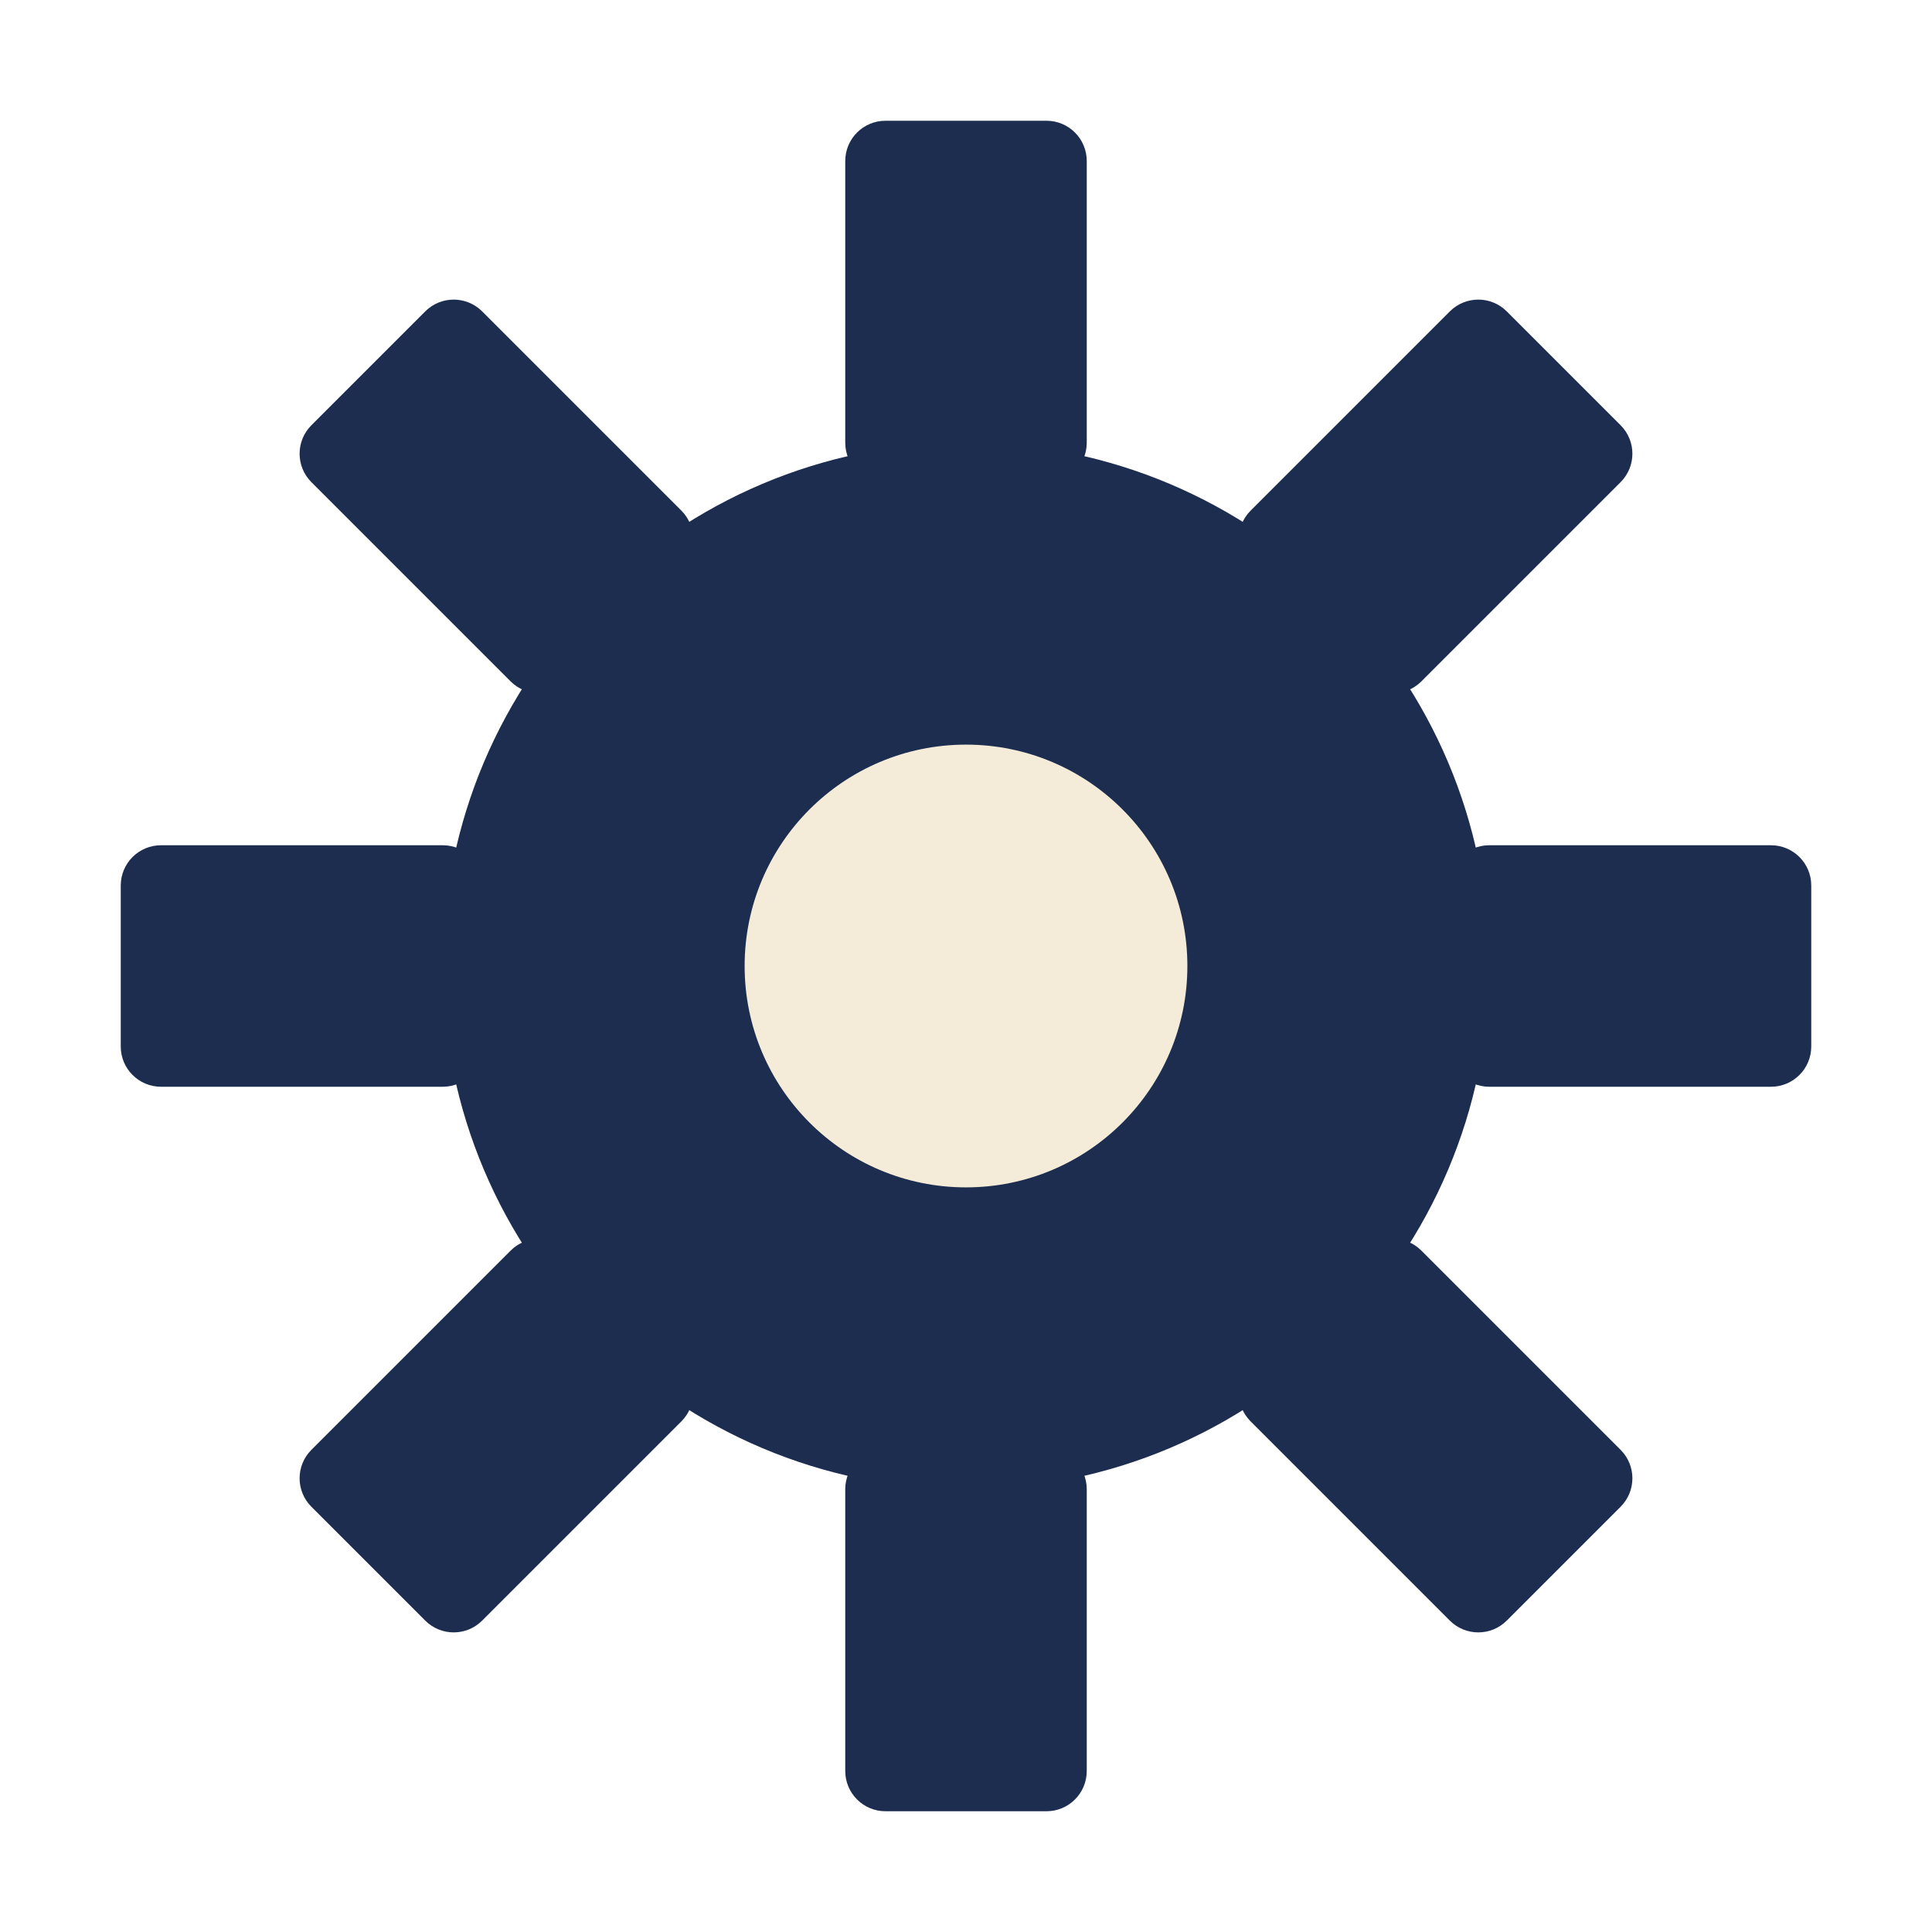
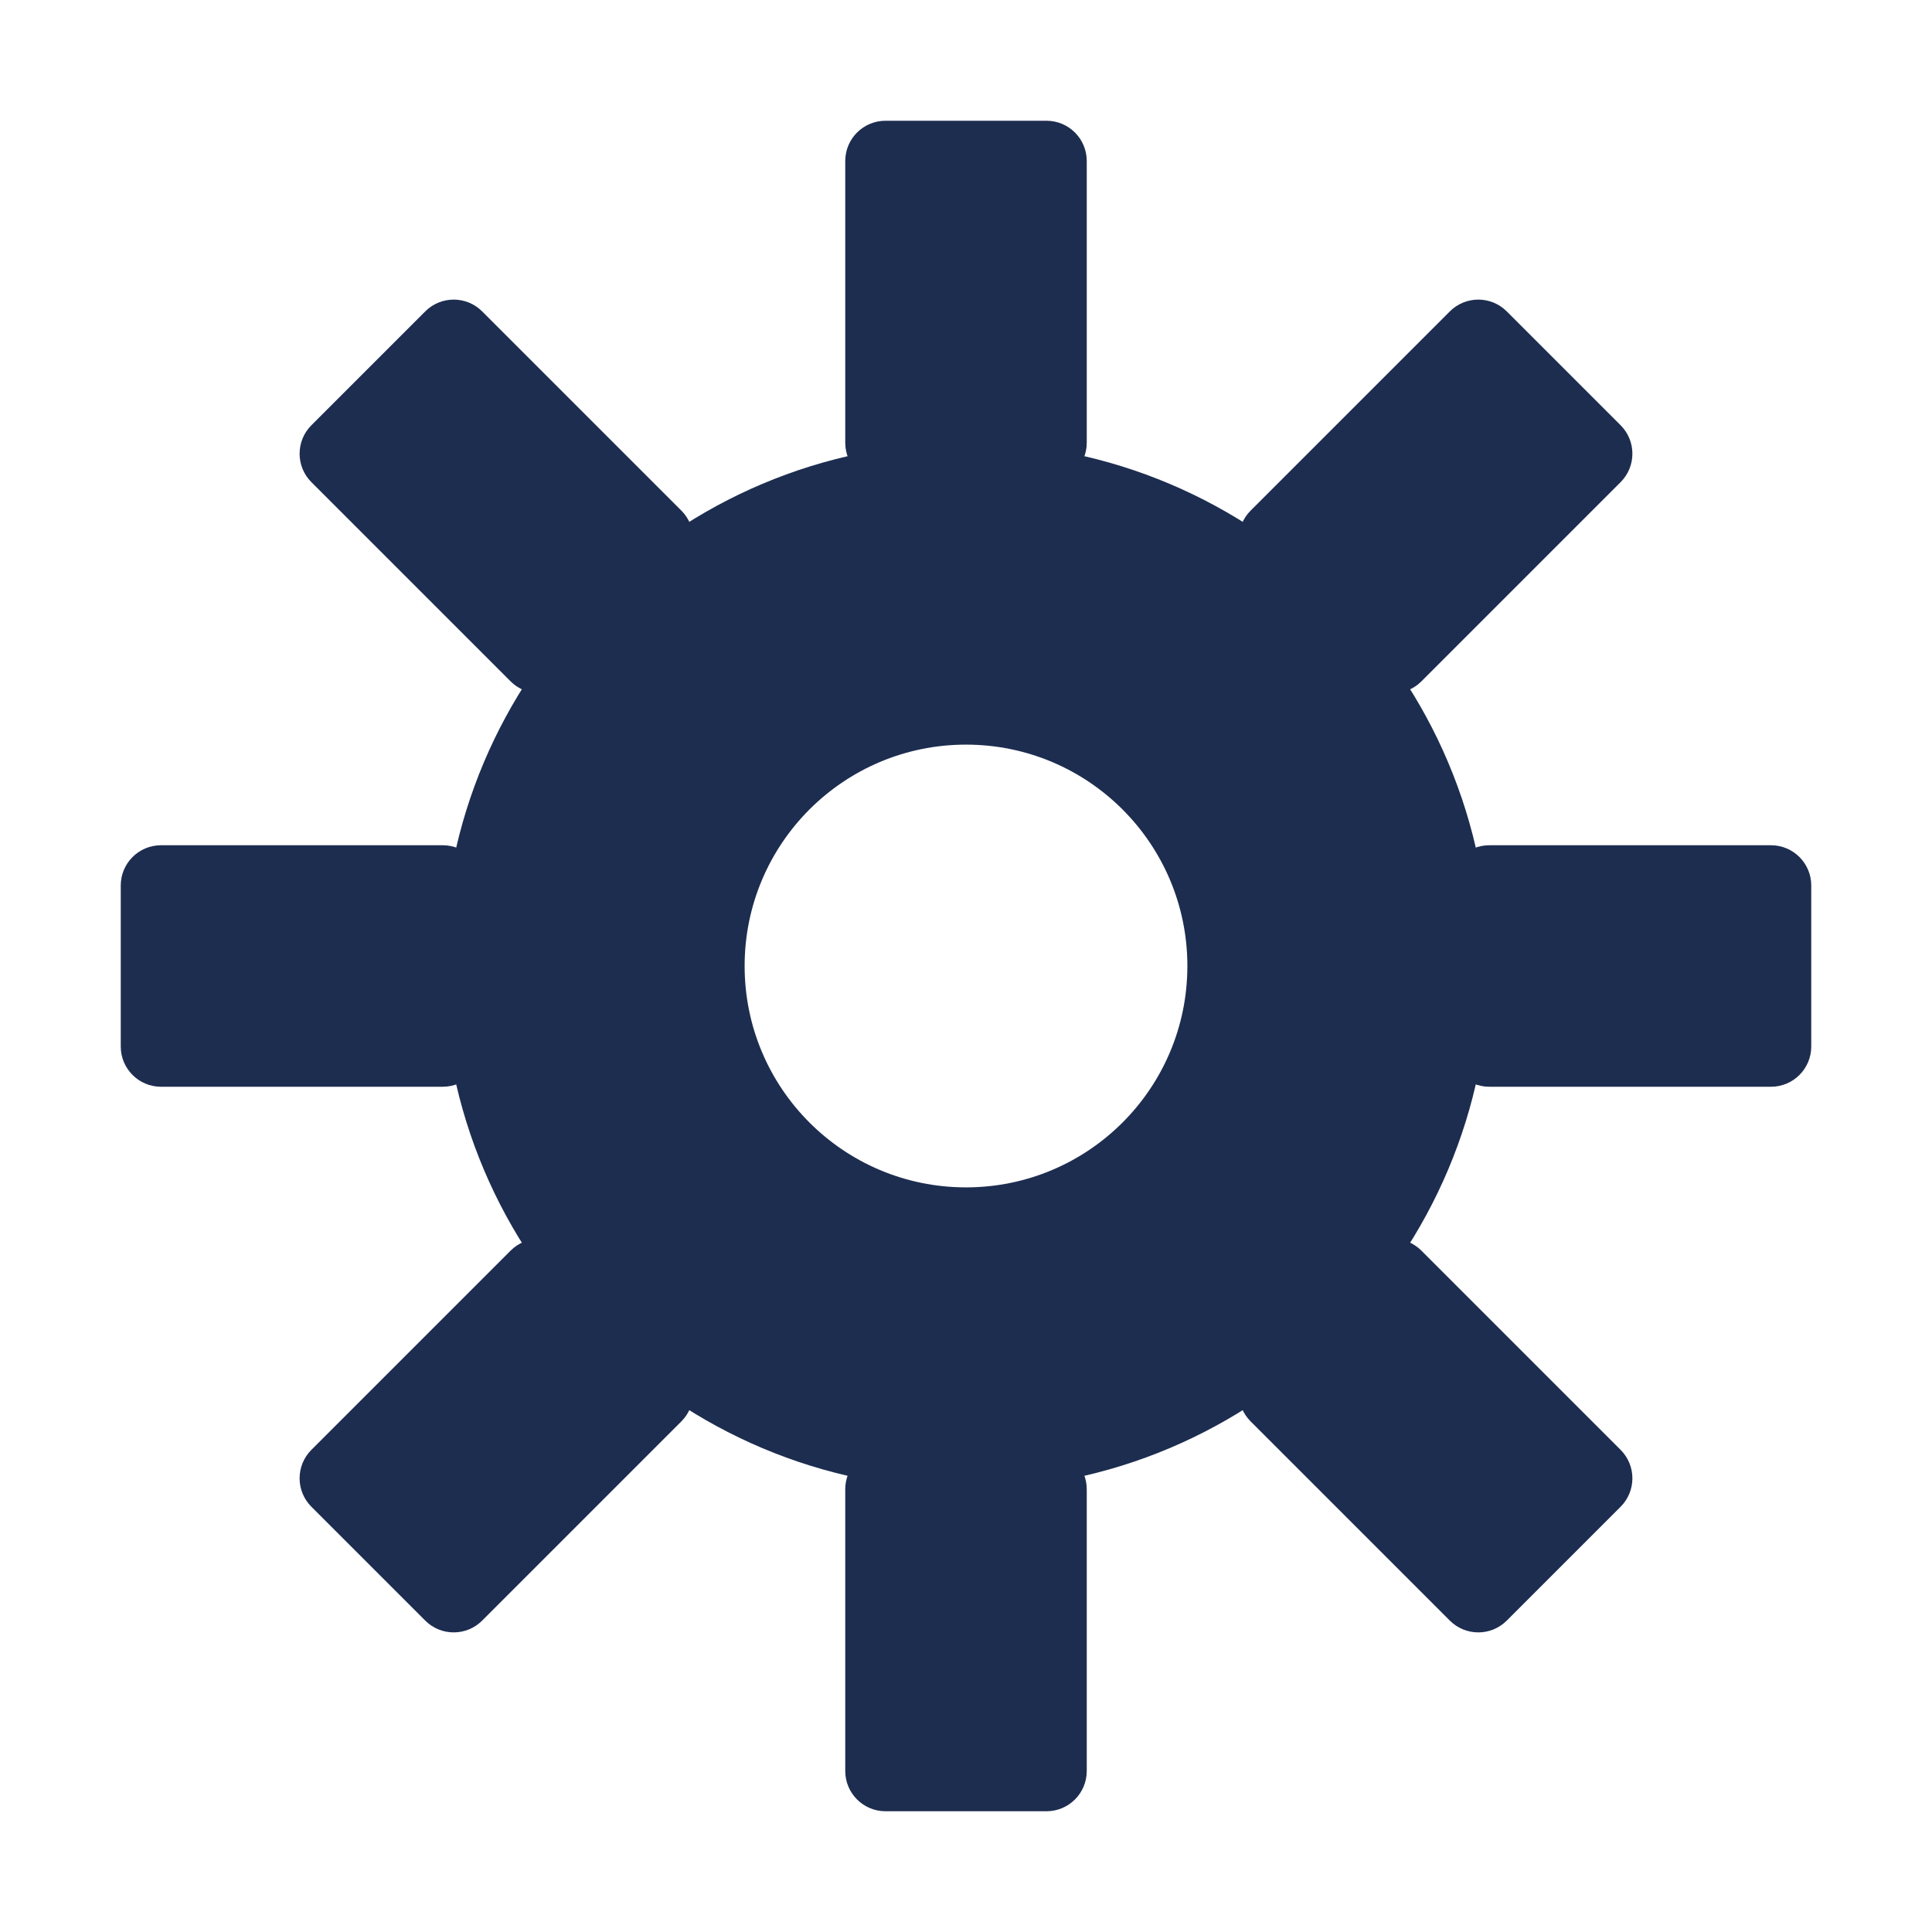
<svg xmlns="http://www.w3.org/2000/svg" width="81" height="81" viewBox="0 0 48 48">
  <g fill="#1D2D50">
    <rect x="21" y="3" width="6" height="9" rx="1" />
    <rect x="21" y="3" width="6" height="9" rx="1" transform="rotate(45 24 24)" />
    <rect x="21" y="3" width="6" height="9" rx="1" transform="rotate(90 24 24)" />
    <rect x="21" y="3" width="6" height="9" rx="1" transform="rotate(135 24 24)" />
    <rect x="21" y="3" width="6" height="9" rx="1" transform="rotate(180 24 24)" />
    <rect x="21" y="3" width="6" height="9" rx="1" transform="rotate(225 24 24)" />
    <rect x="21" y="3" width="6" height="9" rx="1" transform="rotate(270 24 24)" />
    <rect x="21" y="3" width="6" height="9" rx="1" transform="rotate(315 24 24)" />
-     <circle cx="24" cy="24" r="13" />
  </g>
-   <circle cx="24" cy="24" r="5.5" fill="#F4ECD8" />
+   <path fill="#1D2D50" fill-rule="evenodd" d="M11 24 a13 13 0 1 0 26 0 a13 13 0 1 0 -26 0 Z M18.5 24 a5.5 5.5 0 1 0 11 0 a5.5 5.5 0 1 0 -11 0 Z" />
</svg>
